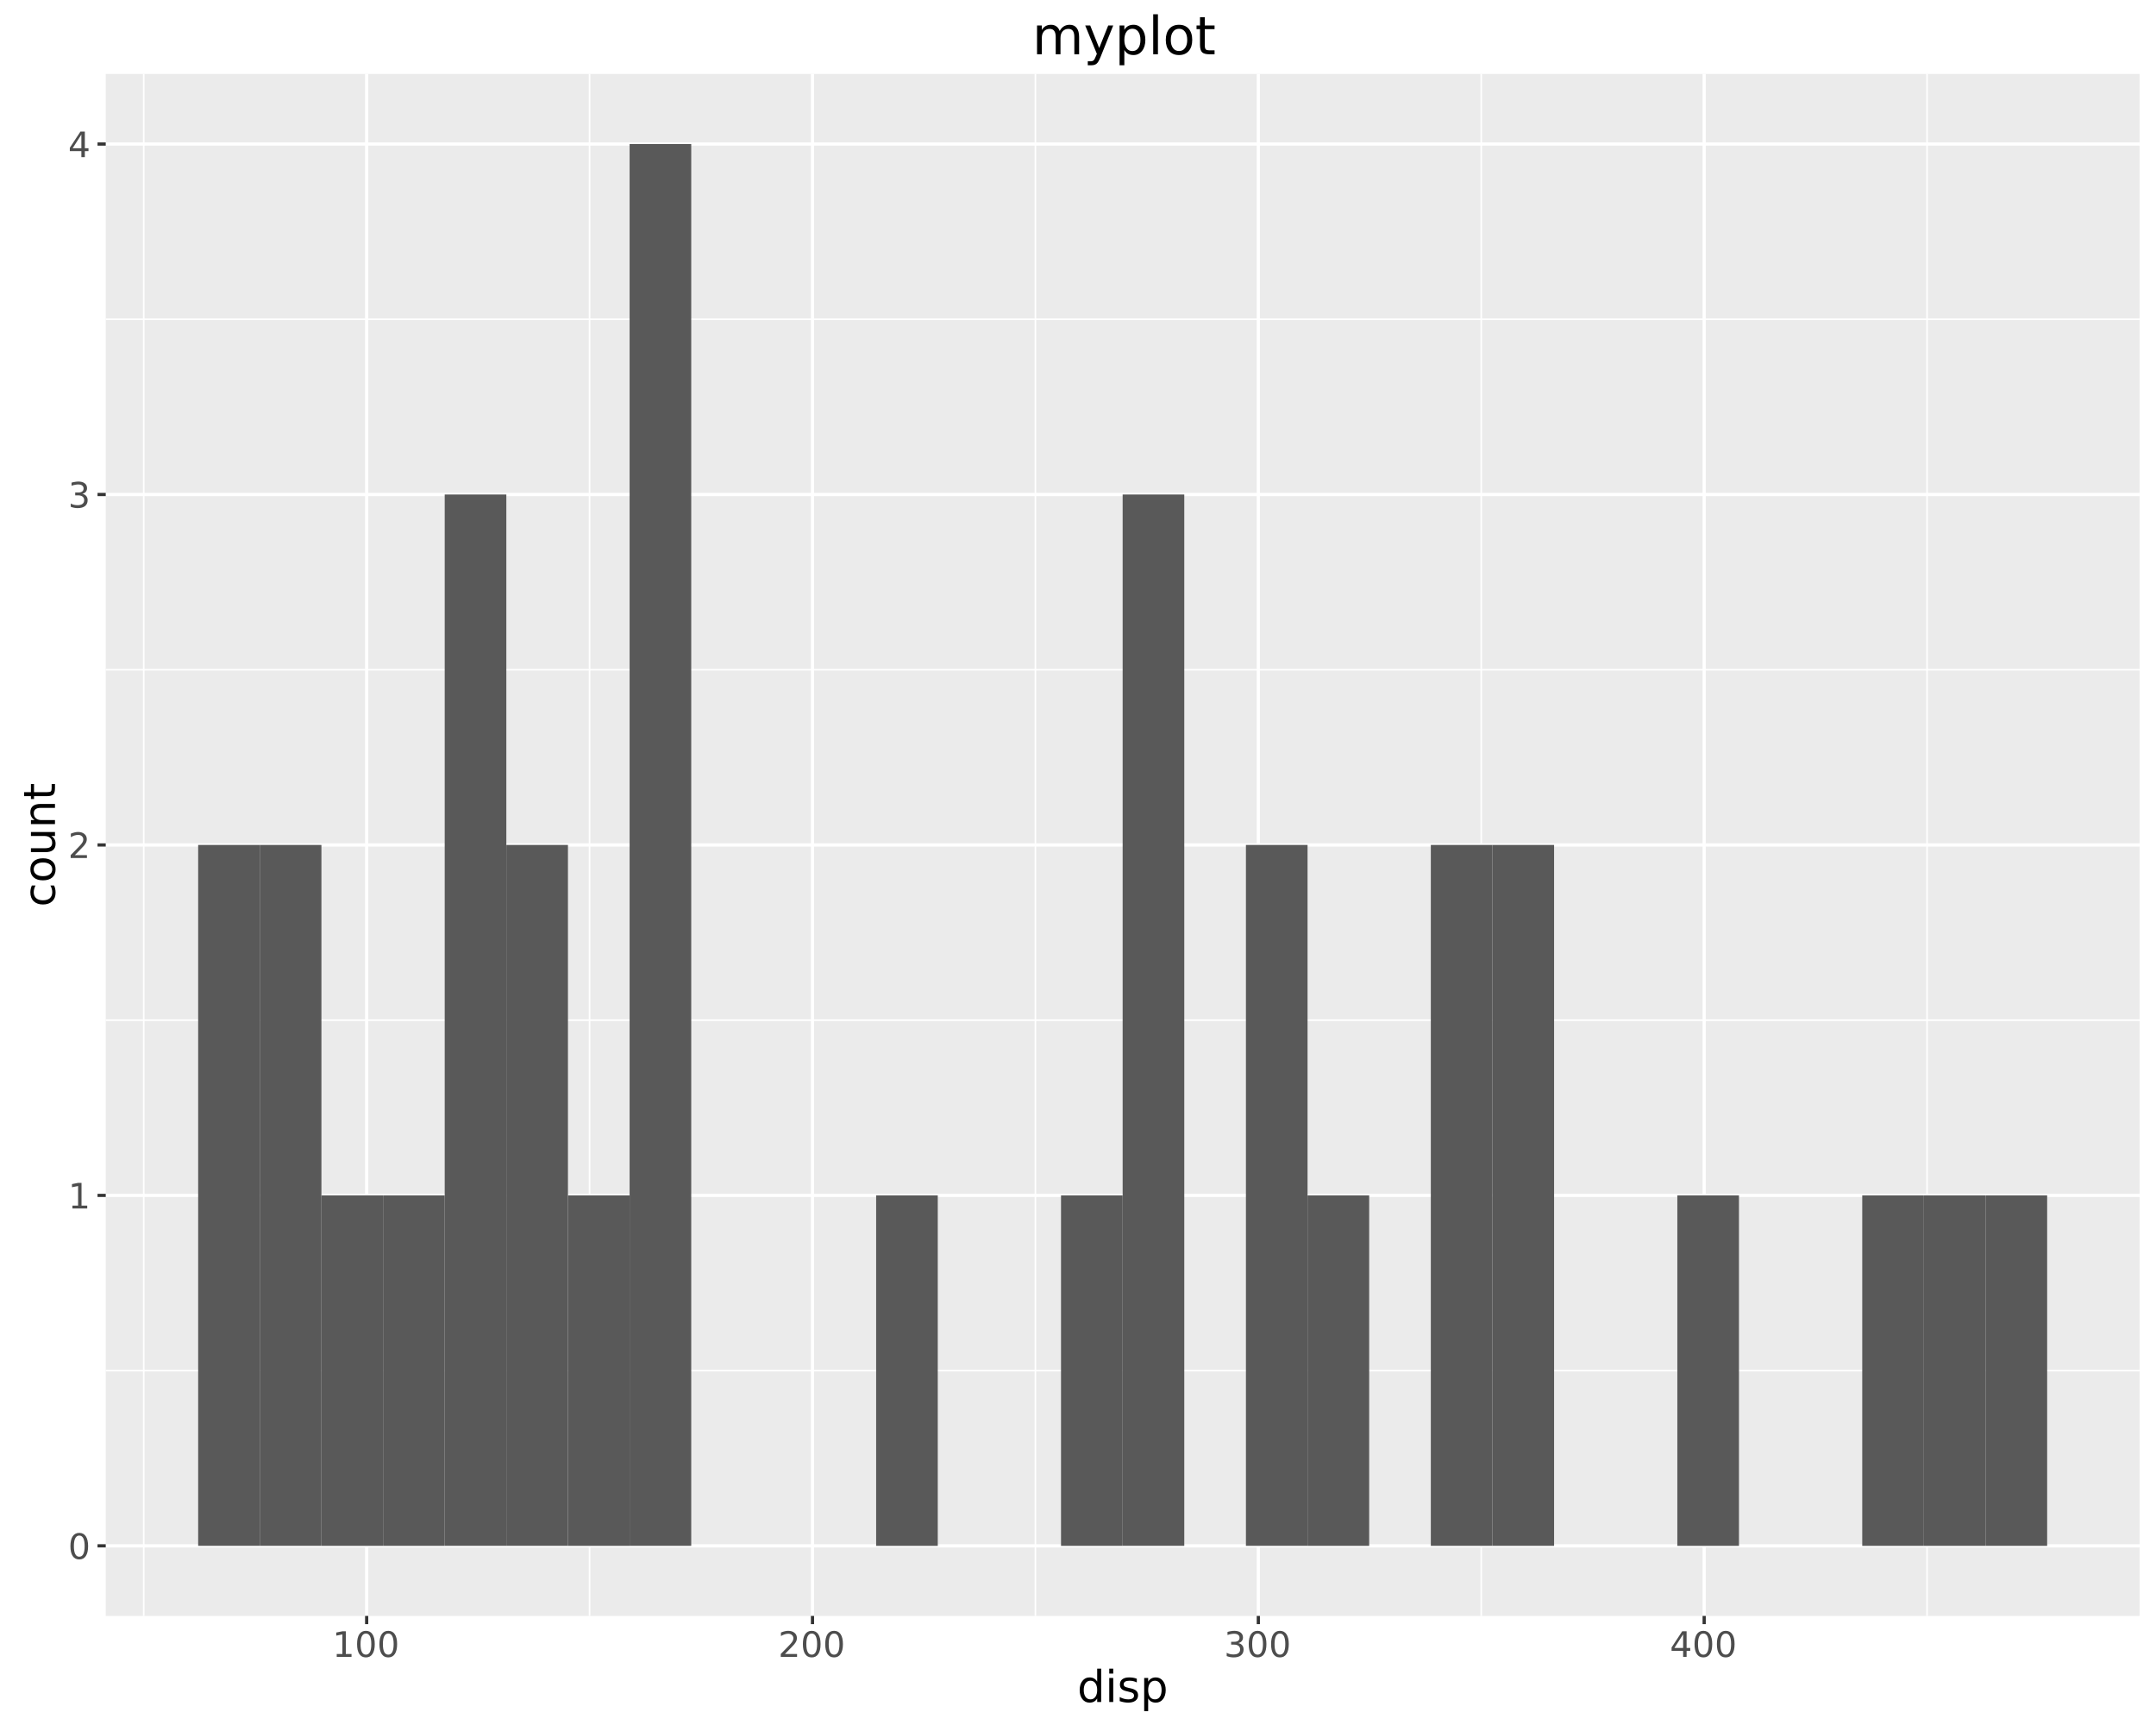
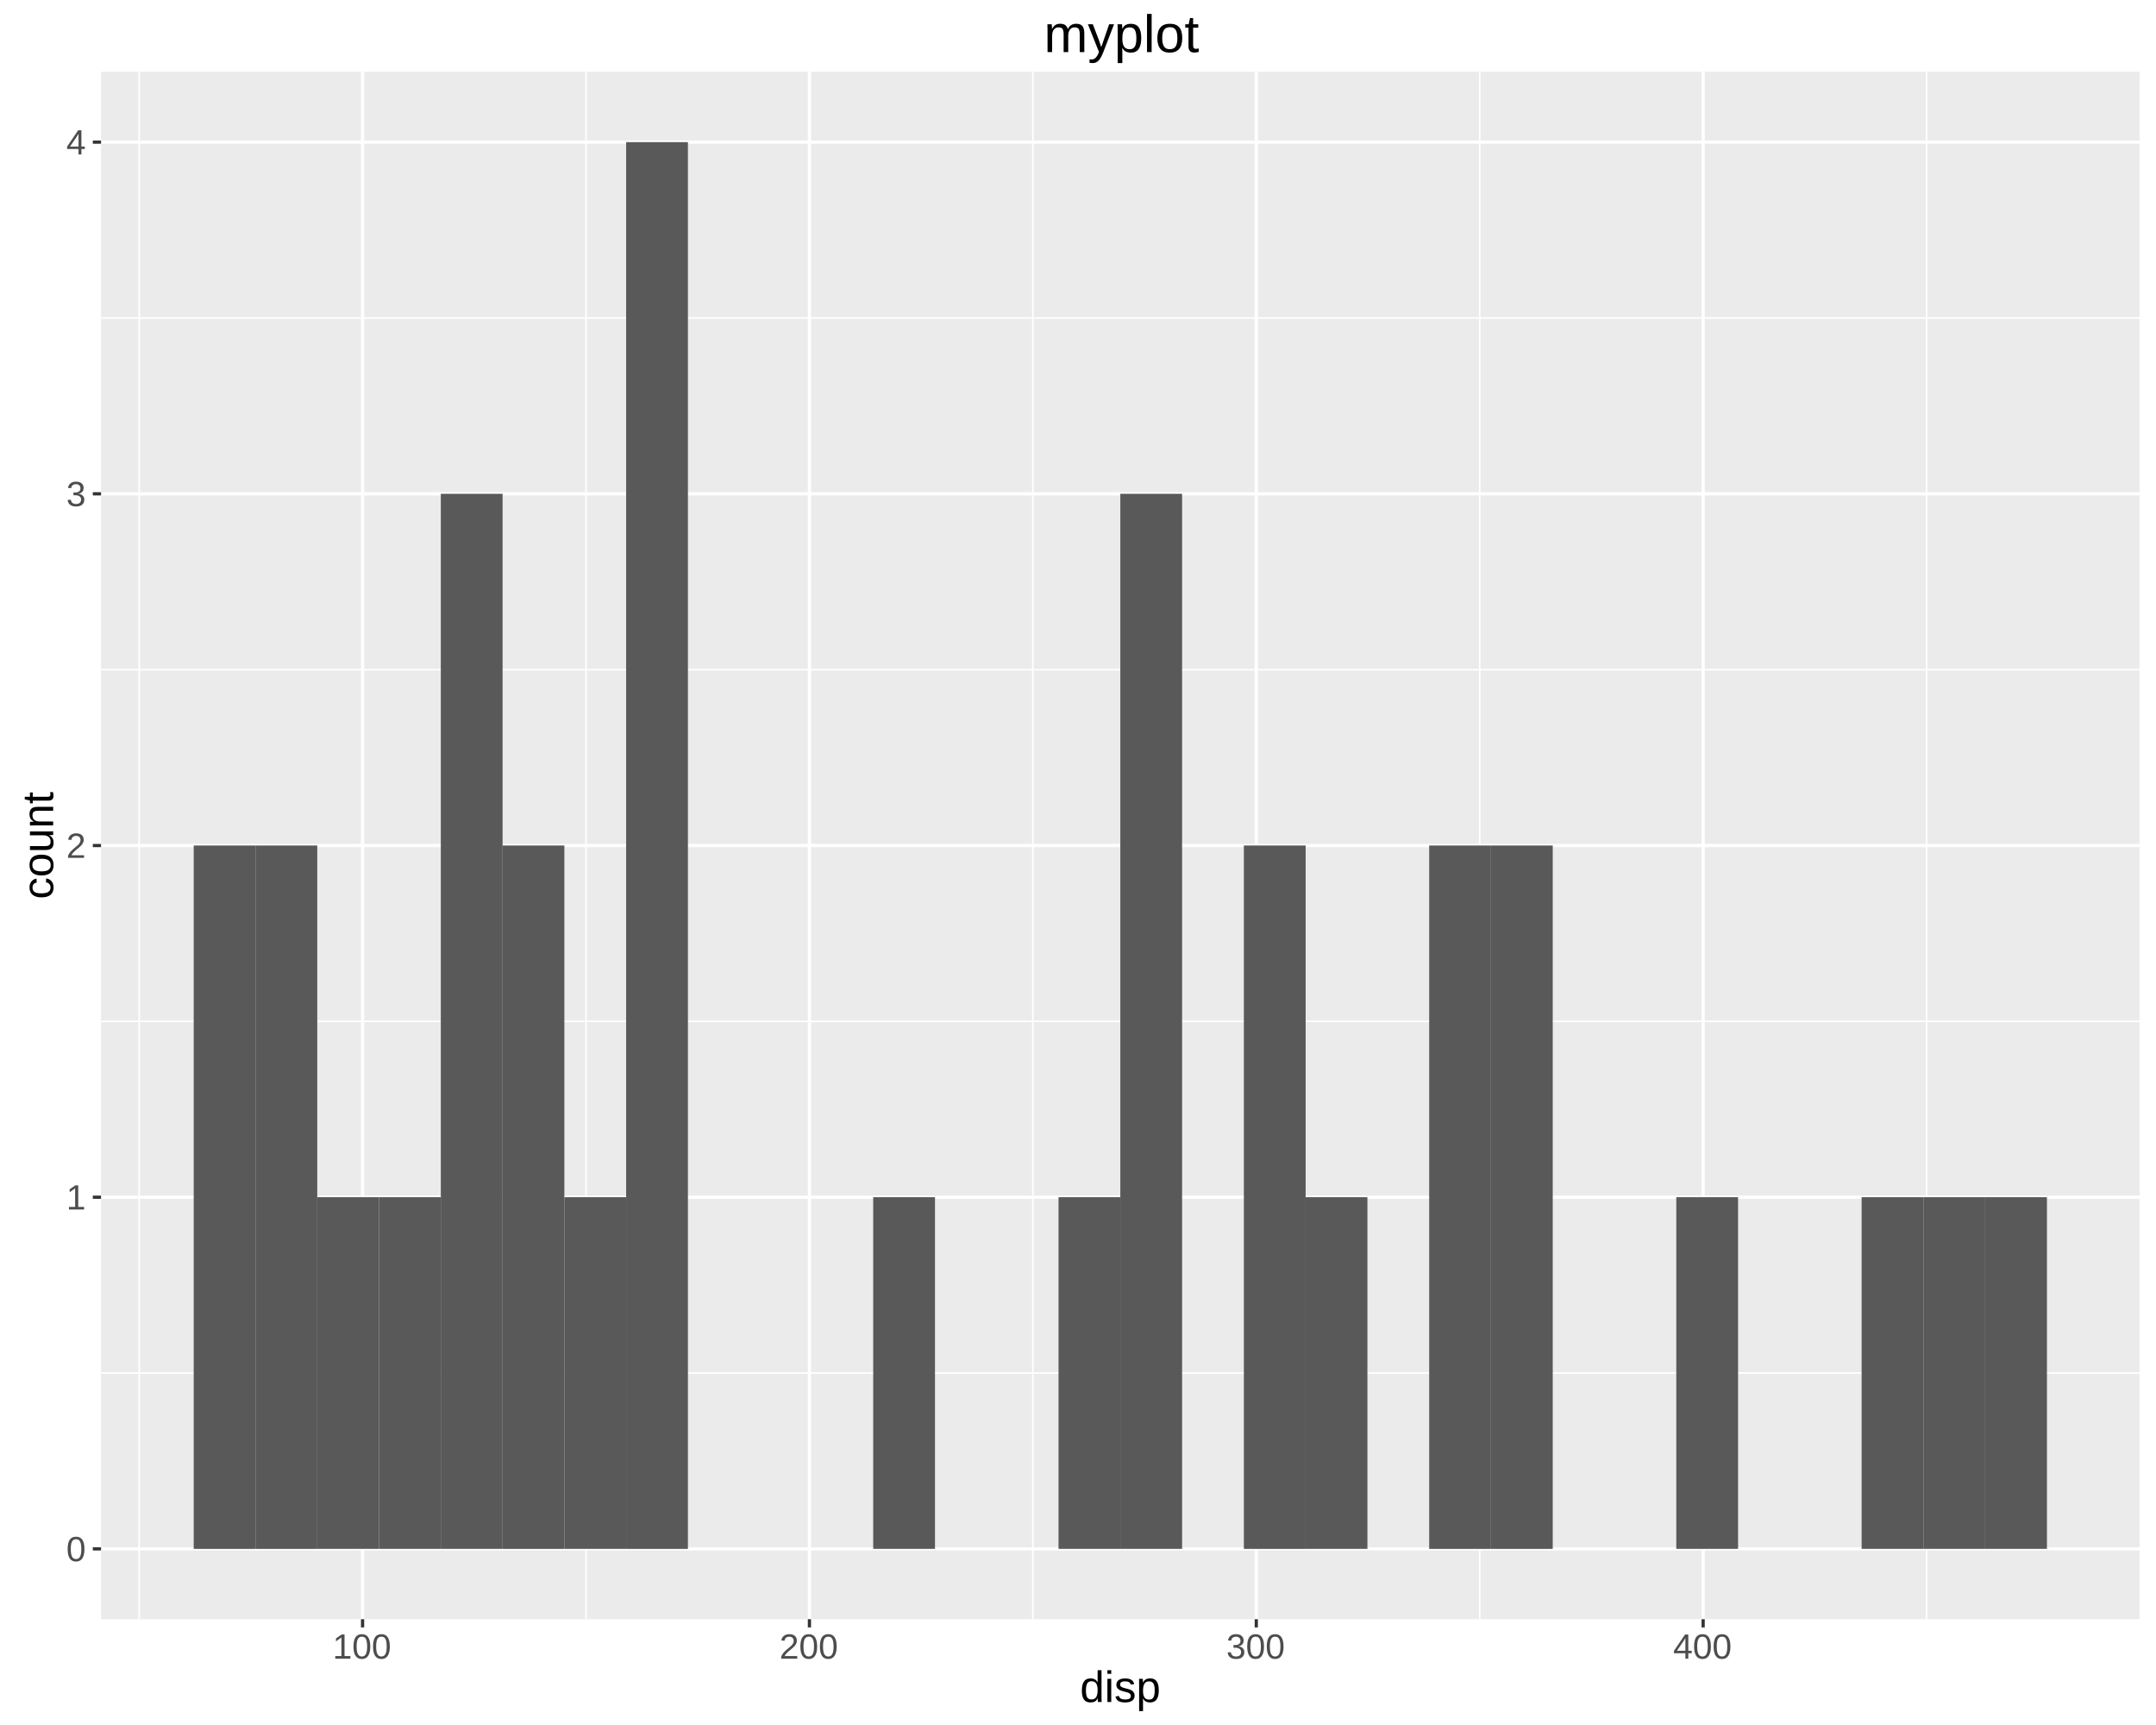
<svg xmlns="http://www.w3.org/2000/svg" viewBox="0 0 720.00 576.00">
  <defs>
    <style type="text/css">
    line, polyline, path, rect, circle {
      fill: none;
      stroke: #000000;
      stroke-linecap: round;
      stroke-linejoin: round;
      stroke-miterlimit: 10.00;
    }
  </style>
  </defs>
  <rect width="100%" height="100%" style="stroke: none; fill: #FFFFFF;" />
  <rect x="0.00" y="0.00" width="720.00" height="576.00" style="stroke-width: 1.07; stroke: #FFFFFF; fill: #FFFFFF;" />
  <defs>
    <clipPath id="cp1">
-       <rect x="35.31" y="24.70" width="679.21" height="514.88" />
+       <rect x="33.74" y="23.97" width="680.78" height="516.71" />
    </clipPath>
  </defs>
-   <rect x="35.31" y="24.70" width="679.21" height="514.88" style="stroke-width: 1.07; stroke: none; fill: #EBEBEB;" clip-path="url(#cp1)" />
-   <polyline points="35.31,457.66 714.52,457.66 " style="stroke-width: 0.53; stroke: #FFFFFF; stroke-linecap: butt;" clip-path="url(#cp1)" />
-   <polyline points="35.31,340.65 714.52,340.65 " style="stroke-width: 0.53; stroke: #FFFFFF; stroke-linecap: butt;" clip-path="url(#cp1)" />
-   <polyline points="35.31,223.63 714.52,223.63 " style="stroke-width: 0.53; stroke: #FFFFFF; stroke-linecap: butt;" clip-path="url(#cp1)" />
-   <polyline points="35.31,106.61 714.52,106.61 " style="stroke-width: 0.53; stroke: #FFFFFF; stroke-linecap: butt;" clip-path="url(#cp1)" />
-   <polyline points="48.00,539.58 48.00,24.70 " style="stroke-width: 0.53; stroke: #FFFFFF; stroke-linecap: butt;" clip-path="url(#cp1)" />
-   <polyline points="196.89,539.58 196.89,24.70 " style="stroke-width: 0.53; stroke: #FFFFFF; stroke-linecap: butt;" clip-path="url(#cp1)" />
-   <polyline points="345.78,539.58 345.78,24.70 " style="stroke-width: 0.53; stroke: #FFFFFF; stroke-linecap: butt;" clip-path="url(#cp1)" />
-   <polyline points="494.66,539.58 494.66,24.70 " style="stroke-width: 0.53; stroke: #FFFFFF; stroke-linecap: butt;" clip-path="url(#cp1)" />
-   <polyline points="643.55,539.58 643.55,24.70 " style="stroke-width: 0.53; stroke: #FFFFFF; stroke-linecap: butt;" clip-path="url(#cp1)" />
-   <polyline points="35.31,516.17 714.52,516.17 " style="stroke-width: 1.07; stroke: #FFFFFF; stroke-linecap: butt;" clip-path="url(#cp1)" />
-   <polyline points="35.31,399.16 714.52,399.16 " style="stroke-width: 1.07; stroke: #FFFFFF; stroke-linecap: butt;" clip-path="url(#cp1)" />
-   <polyline points="35.31,282.14 714.52,282.14 " style="stroke-width: 1.07; stroke: #FFFFFF; stroke-linecap: butt;" clip-path="url(#cp1)" />
-   <polyline points="35.31,165.12 714.52,165.12 " style="stroke-width: 1.07; stroke: #FFFFFF; stroke-linecap: butt;" clip-path="url(#cp1)" />
-   <polyline points="35.31,48.10 714.52,48.10 " style="stroke-width: 1.07; stroke: #FFFFFF; stroke-linecap: butt;" clip-path="url(#cp1)" />
-   <polyline points="122.45,539.58 122.45,24.70 " style="stroke-width: 1.07; stroke: #FFFFFF; stroke-linecap: butt;" clip-path="url(#cp1)" />
-   <polyline points="271.33,539.58 271.33,24.70 " style="stroke-width: 1.07; stroke: #FFFFFF; stroke-linecap: butt;" clip-path="url(#cp1)" />
-   <polyline points="420.22,539.58 420.22,24.70 " style="stroke-width: 1.07; stroke: #FFFFFF; stroke-linecap: butt;" clip-path="url(#cp1)" />
-   <polyline points="569.11,539.58 569.11,24.70 " style="stroke-width: 1.07; stroke: #FFFFFF; stroke-linecap: butt;" clip-path="url(#cp1)" />
-   <rect x="66.18" y="282.14" width="20.58" height="234.03" style="stroke-width: 1.07; stroke: none; stroke-linecap: butt; fill: #595959;" clip-path="url(#cp1)" />
-   <rect x="86.76" y="282.14" width="20.58" height="234.03" style="stroke-width: 1.07; stroke: none; stroke-linecap: butt; fill: #595959;" clip-path="url(#cp1)" />
-   <rect x="107.35" y="399.16" width="20.58" height="117.02" style="stroke-width: 1.07; stroke: none; stroke-linecap: butt; fill: #595959;" clip-path="url(#cp1)" />
-   <rect x="127.93" y="399.16" width="20.58" height="117.02" style="stroke-width: 1.07; stroke: none; stroke-linecap: butt; fill: #595959;" clip-path="url(#cp1)" />
-   <rect x="148.51" y="165.12" width="20.58" height="351.05" style="stroke-width: 1.07; stroke: none; stroke-linecap: butt; fill: #595959;" clip-path="url(#cp1)" />
-   <rect x="169.09" y="282.14" width="20.58" height="234.03" style="stroke-width: 1.07; stroke: none; stroke-linecap: butt; fill: #595959;" clip-path="url(#cp1)" />
-   <rect x="189.67" y="399.16" width="20.58" height="117.02" style="stroke-width: 1.07; stroke: none; stroke-linecap: butt; fill: #595959;" clip-path="url(#cp1)" />
-   <rect x="210.26" y="48.10" width="20.58" height="468.07" style="stroke-width: 1.07; stroke: none; stroke-linecap: butt; fill: #595959;" clip-path="url(#cp1)" />
-   <rect x="230.84" y="516.17" width="20.58" height="0.00" style="stroke-width: 1.07; stroke: none; stroke-linecap: butt; fill: #595959;" clip-path="url(#cp1)" />
-   <rect x="251.42" y="516.17" width="20.58" height="0.00" style="stroke-width: 1.07; stroke: none; stroke-linecap: butt; fill: #595959;" clip-path="url(#cp1)" />
-   <rect x="272.00" y="516.17" width="20.58" height="0.00" style="stroke-width: 1.07; stroke: none; stroke-linecap: butt; fill: #595959;" clip-path="url(#cp1)" />
-   <rect x="292.59" y="399.16" width="20.58" height="117.02" style="stroke-width: 1.07; stroke: none; stroke-linecap: butt; fill: #595959;" clip-path="url(#cp1)" />
-   <rect x="313.17" y="516.17" width="20.58" height="0.00" style="stroke-width: 1.07; stroke: none; stroke-linecap: butt; fill: #595959;" clip-path="url(#cp1)" />
-   <rect x="333.75" y="516.17" width="20.58" height="0.00" style="stroke-width: 1.07; stroke: none; stroke-linecap: butt; fill: #595959;" clip-path="url(#cp1)" />
-   <rect x="354.33" y="399.16" width="20.58" height="117.02" style="stroke-width: 1.07; stroke: none; stroke-linecap: butt; fill: #595959;" clip-path="url(#cp1)" />
-   <rect x="374.91" y="165.12" width="20.58" height="351.05" style="stroke-width: 1.07; stroke: none; stroke-linecap: butt; fill: #595959;" clip-path="url(#cp1)" />
-   <rect x="395.50" y="516.17" width="20.58" height="0.00" style="stroke-width: 1.07; stroke: none; stroke-linecap: butt; fill: #595959;" clip-path="url(#cp1)" />
-   <rect x="416.08" y="282.14" width="20.58" height="234.03" style="stroke-width: 1.07; stroke: none; stroke-linecap: butt; fill: #595959;" clip-path="url(#cp1)" />
-   <rect x="436.66" y="399.16" width="20.58" height="117.02" style="stroke-width: 1.07; stroke: none; stroke-linecap: butt; fill: #595959;" clip-path="url(#cp1)" />
-   <rect x="457.24" y="516.17" width="20.58" height="0.00" style="stroke-width: 1.07; stroke: none; stroke-linecap: butt; fill: #595959;" clip-path="url(#cp1)" />
-   <rect x="477.83" y="282.14" width="20.58" height="234.03" style="stroke-width: 1.07; stroke: none; stroke-linecap: butt; fill: #595959;" clip-path="url(#cp1)" />
-   <rect x="498.41" y="282.14" width="20.58" height="234.03" style="stroke-width: 1.07; stroke: none; stroke-linecap: butt; fill: #595959;" clip-path="url(#cp1)" />
-   <rect x="518.99" y="516.17" width="20.58" height="0.00" style="stroke-width: 1.07; stroke: none; stroke-linecap: butt; fill: #595959;" clip-path="url(#cp1)" />
-   <rect x="539.57" y="516.17" width="20.58" height="0.00" style="stroke-width: 1.07; stroke: none; stroke-linecap: butt; fill: #595959;" clip-path="url(#cp1)" />
-   <rect x="560.15" y="399.16" width="20.58" height="117.02" style="stroke-width: 1.07; stroke: none; stroke-linecap: butt; fill: #595959;" clip-path="url(#cp1)" />
-   <rect x="580.74" y="516.17" width="20.58" height="0.00" style="stroke-width: 1.07; stroke: none; stroke-linecap: butt; fill: #595959;" clip-path="url(#cp1)" />
-   <rect x="601.32" y="516.17" width="20.58" height="0.00" style="stroke-width: 1.07; stroke: none; stroke-linecap: butt; fill: #595959;" clip-path="url(#cp1)" />
-   <rect x="621.90" y="399.16" width="20.58" height="117.02" style="stroke-width: 1.07; stroke: none; stroke-linecap: butt; fill: #595959;" clip-path="url(#cp1)" />
-   <rect x="642.48" y="399.16" width="20.58" height="117.02" style="stroke-width: 1.07; stroke: none; stroke-linecap: butt; fill: #595959;" clip-path="url(#cp1)" />
-   <rect x="663.07" y="399.16" width="20.58" height="117.02" style="stroke-width: 1.07; stroke: none; stroke-linecap: butt; fill: #595959;" clip-path="url(#cp1)" />
+   <rect x="33.74" y="23.97" width="680.78" height="516.71" style="stroke-width: 1.07; stroke: none; fill: #EBEBEB;" clip-path="url(#cp1)" />
+   <polyline points="33.74,458.48 714.52,458.48 " style="stroke-width: 0.53; stroke: #FFFFFF; stroke-linecap: butt;" clip-path="url(#cp1)" />
+   <polyline points="33.74,341.04 714.52,341.04 " style="stroke-width: 0.53; stroke: #FFFFFF; stroke-linecap: butt;" clip-path="url(#cp1)" />
+   <polyline points="33.74,223.61 714.52,223.61 " style="stroke-width: 0.53; stroke: #FFFFFF; stroke-linecap: butt;" clip-path="url(#cp1)" />
+   <polyline points="33.74,106.18 714.52,106.18 " style="stroke-width: 0.53; stroke: #FFFFFF; stroke-linecap: butt;" clip-path="url(#cp1)" />
+   <polyline points="46.47,540.68 46.47,23.97 " style="stroke-width: 0.53; stroke: #FFFFFF; stroke-linecap: butt;" clip-path="url(#cp1)" />
+   <polyline points="195.70,540.68 195.70,23.97 " style="stroke-width: 0.53; stroke: #FFFFFF; stroke-linecap: butt;" clip-path="url(#cp1)" />
+   <polyline points="344.93,540.68 344.93,23.97 " style="stroke-width: 0.53; stroke: #FFFFFF; stroke-linecap: butt;" clip-path="url(#cp1)" />
+   <polyline points="494.16,540.68 494.16,23.97 " style="stroke-width: 0.53; stroke: #FFFFFF; stroke-linecap: butt;" clip-path="url(#cp1)" />
+   <polyline points="643.38,540.68 643.38,23.97 " style="stroke-width: 0.53; stroke: #FFFFFF; stroke-linecap: butt;" clip-path="url(#cp1)" />
+   <polyline points="33.74,517.19 714.52,517.19 " style="stroke-width: 1.07; stroke: #FFFFFF; stroke-linecap: butt;" clip-path="url(#cp1)" />
+   <polyline points="33.74,399.76 714.52,399.76 " style="stroke-width: 1.07; stroke: #FFFFFF; stroke-linecap: butt;" clip-path="url(#cp1)" />
+   <polyline points="33.74,282.33 714.52,282.33 " style="stroke-width: 1.07; stroke: #FFFFFF; stroke-linecap: butt;" clip-path="url(#cp1)" />
+   <polyline points="33.74,164.89 714.52,164.89 " style="stroke-width: 1.07; stroke: #FFFFFF; stroke-linecap: butt;" clip-path="url(#cp1)" />
+   <polyline points="33.74,47.46 714.52,47.46 " style="stroke-width: 1.07; stroke: #FFFFFF; stroke-linecap: butt;" clip-path="url(#cp1)" />
+   <polyline points="121.08,540.68 121.08,23.97 " style="stroke-width: 1.07; stroke: #FFFFFF; stroke-linecap: butt;" clip-path="url(#cp1)" />
+   <polyline points="270.31,540.68 270.31,23.97 " style="stroke-width: 1.07; stroke: #FFFFFF; stroke-linecap: butt;" clip-path="url(#cp1)" />
+   <polyline points="419.54,540.68 419.54,23.97 " style="stroke-width: 1.07; stroke: #FFFFFF; stroke-linecap: butt;" clip-path="url(#cp1)" />
+   <polyline points="568.77,540.68 568.77,23.97 " style="stroke-width: 1.07; stroke: #FFFFFF; stroke-linecap: butt;" clip-path="url(#cp1)" />
+   <rect x="64.69" y="282.33" width="20.63" height="234.87" style="stroke-width: 1.07; stroke: none; stroke-linecap: butt; fill: #595959;" clip-path="url(#cp1)" />
+   <rect x="85.32" y="282.33" width="20.63" height="234.87" style="stroke-width: 1.07; stroke: none; stroke-linecap: butt; fill: #595959;" clip-path="url(#cp1)" />
+   <rect x="105.95" y="399.76" width="20.63" height="117.43" style="stroke-width: 1.07; stroke: none; stroke-linecap: butt; fill: #595959;" clip-path="url(#cp1)" />
+   <rect x="126.58" y="399.76" width="20.63" height="117.43" style="stroke-width: 1.07; stroke: none; stroke-linecap: butt; fill: #595959;" clip-path="url(#cp1)" />
+   <rect x="147.21" y="164.89" width="20.63" height="352.30" style="stroke-width: 1.07; stroke: none; stroke-linecap: butt; fill: #595959;" clip-path="url(#cp1)" />
+   <rect x="167.84" y="282.33" width="20.63" height="234.87" style="stroke-width: 1.07; stroke: none; stroke-linecap: butt; fill: #595959;" clip-path="url(#cp1)" />
+   <rect x="188.47" y="399.76" width="20.63" height="117.43" style="stroke-width: 1.07; stroke: none; stroke-linecap: butt; fill: #595959;" clip-path="url(#cp1)" />
+   <rect x="209.10" y="47.46" width="20.63" height="469.74" style="stroke-width: 1.07; stroke: none; stroke-linecap: butt; fill: #595959;" clip-path="url(#cp1)" />
+   <rect x="229.72" y="517.19" width="20.63" height="0.00" style="stroke-width: 1.07; stroke: none; stroke-linecap: butt; fill: #595959;" clip-path="url(#cp1)" />
+   <rect x="250.35" y="517.19" width="20.63" height="0.00" style="stroke-width: 1.07; stroke: none; stroke-linecap: butt; fill: #595959;" clip-path="url(#cp1)" />
+   <rect x="270.98" y="517.19" width="20.63" height="0.00" style="stroke-width: 1.07; stroke: none; stroke-linecap: butt; fill: #595959;" clip-path="url(#cp1)" />
+   <rect x="291.61" y="399.76" width="20.63" height="117.43" style="stroke-width: 1.07; stroke: none; stroke-linecap: butt; fill: #595959;" clip-path="url(#cp1)" />
+   <rect x="312.24" y="517.19" width="20.63" height="0.00" style="stroke-width: 1.07; stroke: none; stroke-linecap: butt; fill: #595959;" clip-path="url(#cp1)" />
+   <rect x="332.87" y="517.19" width="20.63" height="0.00" style="stroke-width: 1.07; stroke: none; stroke-linecap: butt; fill: #595959;" clip-path="url(#cp1)" />
+   <rect x="353.50" y="399.76" width="20.63" height="117.43" style="stroke-width: 1.07; stroke: none; stroke-linecap: butt; fill: #595959;" clip-path="url(#cp1)" />
+   <rect x="374.13" y="164.89" width="20.63" height="352.30" style="stroke-width: 1.07; stroke: none; stroke-linecap: butt; fill: #595959;" clip-path="url(#cp1)" />
+   <rect x="394.76" y="517.19" width="20.63" height="0.00" style="stroke-width: 1.07; stroke: none; stroke-linecap: butt; fill: #595959;" clip-path="url(#cp1)" />
+   <rect x="415.39" y="282.33" width="20.63" height="234.87" style="stroke-width: 1.07; stroke: none; stroke-linecap: butt; fill: #595959;" clip-path="url(#cp1)" />
+   <rect x="436.02" y="399.76" width="20.63" height="117.43" style="stroke-width: 1.07; stroke: none; stroke-linecap: butt; fill: #595959;" clip-path="url(#cp1)" />
+   <rect x="456.65" y="517.19" width="20.63" height="0.00" style="stroke-width: 1.07; stroke: none; stroke-linecap: butt; fill: #595959;" clip-path="url(#cp1)" />
+   <rect x="477.28" y="282.33" width="20.63" height="234.87" style="stroke-width: 1.07; stroke: none; stroke-linecap: butt; fill: #595959;" clip-path="url(#cp1)" />
+   <rect x="497.91" y="282.33" width="20.63" height="234.87" style="stroke-width: 1.07; stroke: none; stroke-linecap: butt; fill: #595959;" clip-path="url(#cp1)" />
+   <rect x="518.54" y="517.19" width="20.63" height="0.00" style="stroke-width: 1.07; stroke: none; stroke-linecap: butt; fill: #595959;" clip-path="url(#cp1)" />
+   <rect x="539.17" y="517.19" width="20.63" height="0.00" style="stroke-width: 1.07; stroke: none; stroke-linecap: butt; fill: #595959;" clip-path="url(#cp1)" />
+   <rect x="559.80" y="399.76" width="20.63" height="117.43" style="stroke-width: 1.07; stroke: none; stroke-linecap: butt; fill: #595959;" clip-path="url(#cp1)" />
+   <rect x="580.43" y="517.19" width="20.63" height="0.00" style="stroke-width: 1.07; stroke: none; stroke-linecap: butt; fill: #595959;" clip-path="url(#cp1)" />
+   <rect x="601.06" y="517.19" width="20.63" height="0.00" style="stroke-width: 1.07; stroke: none; stroke-linecap: butt; fill: #595959;" clip-path="url(#cp1)" />
+   <rect x="621.69" y="399.76" width="20.63" height="117.43" style="stroke-width: 1.07; stroke: none; stroke-linecap: butt; fill: #595959;" clip-path="url(#cp1)" />
+   <rect x="642.32" y="399.76" width="20.63" height="117.43" style="stroke-width: 1.07; stroke: none; stroke-linecap: butt; fill: #595959;" clip-path="url(#cp1)" />
+   <rect x="662.95" y="399.76" width="20.63" height="117.43" style="stroke-width: 1.07; stroke: none; stroke-linecap: butt; fill: #595959;" clip-path="url(#cp1)" />
  <defs>
    <clipPath id="cp2">
      <rect x="0.00" y="0.00" width="720.00" height="576.00" />
    </clipPath>
  </defs>
  <g clip-path="url(#cp2)">
-     <text x="22.74" y="520.55" style="font-size: 8.80pt; fill: #4D4D4D; font-family: Bitstream Vera Sans;">0</text>
+     <text x="22.14" y="521.32" style="font-size: 8.80pt; fill: #4D4D4D; font-family: Liberation Sans;">0</text>
  </g>
  <g clip-path="url(#cp2)">
-     <text x="22.74" y="403.53" style="font-size: 8.80pt; fill: #4D4D4D; font-family: Bitstream Vera Sans;">1</text>
+     <text x="22.14" y="403.88" style="font-size: 8.80pt; fill: #4D4D4D; font-family: Liberation Sans;">1</text>
  </g>
  <g clip-path="url(#cp2)">
-     <text x="22.74" y="286.51" style="font-size: 8.80pt; fill: #4D4D4D; font-family: Bitstream Vera Sans;">2</text>
+     <text x="22.14" y="286.45" style="font-size: 8.80pt; fill: #4D4D4D; font-family: Liberation Sans;">2</text>
  </g>
  <g clip-path="url(#cp2)">
-     <text x="22.74" y="169.50" style="font-size: 8.80pt; fill: #4D4D4D; font-family: Bitstream Vera Sans;">3</text>
+     <text x="22.14" y="169.02" style="font-size: 8.80pt; fill: #4D4D4D; font-family: Liberation Sans;">3</text>
  </g>
  <g clip-path="url(#cp2)">
-     <text x="22.74" y="52.48" style="font-size: 8.80pt; fill: #4D4D4D; font-family: Bitstream Vera Sans;">4</text>
+     <text x="22.14" y="51.58" style="font-size: 8.80pt; fill: #4D4D4D; font-family: Liberation Sans;">4</text>
  </g>
-   <polyline points="32.57,516.17 35.31,516.17 " style="stroke-width: 1.07; stroke: #333333; stroke-linecap: butt;" clip-path="url(#cp2)" />
-   <polyline points="32.57,399.16 35.31,399.16 " style="stroke-width: 1.07; stroke: #333333; stroke-linecap: butt;" clip-path="url(#cp2)" />
-   <polyline points="32.57,282.14 35.31,282.14 " style="stroke-width: 1.07; stroke: #333333; stroke-linecap: butt;" clip-path="url(#cp2)" />
-   <polyline points="32.57,165.12 35.31,165.12 " style="stroke-width: 1.07; stroke: #333333; stroke-linecap: butt;" clip-path="url(#cp2)" />
-   <polyline points="32.57,48.10 35.31,48.10 " style="stroke-width: 1.07; stroke: #333333; stroke-linecap: butt;" clip-path="url(#cp2)" />
-   <polyline points="122.45,542.32 122.45,539.58 " style="stroke-width: 1.07; stroke: #333333; stroke-linecap: butt;" clip-path="url(#cp2)" />
-   <polyline points="271.33,542.32 271.33,539.58 " style="stroke-width: 1.07; stroke: #333333; stroke-linecap: butt;" clip-path="url(#cp2)" />
-   <polyline points="420.22,542.32 420.22,539.58 " style="stroke-width: 1.07; stroke: #333333; stroke-linecap: butt;" clip-path="url(#cp2)" />
-   <polyline points="569.11,542.32 569.11,539.58 " style="stroke-width: 1.07; stroke: #333333; stroke-linecap: butt;" clip-path="url(#cp2)" />
+   <polyline points="31.00,517.19 33.74,517.19 " style="stroke-width: 1.07; stroke: #333333; stroke-linecap: butt;" clip-path="url(#cp2)" />
+   <polyline points="31.00,399.76 33.74,399.76 " style="stroke-width: 1.07; stroke: #333333; stroke-linecap: butt;" clip-path="url(#cp2)" />
+   <polyline points="31.00,282.33 33.74,282.33 " style="stroke-width: 1.07; stroke: #333333; stroke-linecap: butt;" clip-path="url(#cp2)" />
+   <polyline points="31.00,164.89 33.74,164.89 " style="stroke-width: 1.07; stroke: #333333; stroke-linecap: butt;" clip-path="url(#cp2)" />
+   <polyline points="31.00,47.46 33.74,47.46 " style="stroke-width: 1.07; stroke: #333333; stroke-linecap: butt;" clip-path="url(#cp2)" />
+   <polyline points="121.08,543.42 121.08,540.68 " style="stroke-width: 1.07; stroke: #333333; stroke-linecap: butt;" clip-path="url(#cp2)" />
+   <polyline points="270.31,543.42 270.31,540.68 " style="stroke-width: 1.07; stroke: #333333; stroke-linecap: butt;" clip-path="url(#cp2)" />
+   <polyline points="419.54,543.42 419.54,540.68 " style="stroke-width: 1.07; stroke: #333333; stroke-linecap: butt;" clip-path="url(#cp2)" />
+   <polyline points="568.77,543.42 568.77,540.68 " style="stroke-width: 1.07; stroke: #333333; stroke-linecap: butt;" clip-path="url(#cp2)" />
  <g clip-path="url(#cp2)">
-     <text x="111.00" y="553.26" style="font-size: 8.80pt; fill: #4D4D4D; font-family: Bitstream Vera Sans;">100</text>
+     <text x="111.07" y="553.86" style="font-size: 8.80pt; fill: #4D4D4D; font-family: Liberation Sans;">100</text>
  </g>
  <g clip-path="url(#cp2)">
-     <text x="259.88" y="553.26" style="font-size: 8.80pt; fill: #4D4D4D; font-family: Bitstream Vera Sans;">200</text>
+     <text x="260.30" y="553.86" style="font-size: 8.80pt; fill: #4D4D4D; font-family: Liberation Sans;">200</text>
  </g>
  <g clip-path="url(#cp2)">
-     <text x="408.77" y="553.26" style="font-size: 8.80pt; fill: #4D4D4D; font-family: Bitstream Vera Sans;">300</text>
+     <text x="409.53" y="553.86" style="font-size: 8.80pt; fill: #4D4D4D; font-family: Liberation Sans;">300</text>
  </g>
  <g clip-path="url(#cp2)">
-     <text x="557.65" y="553.26" style="font-size: 8.80pt; fill: #4D4D4D; font-family: Bitstream Vera Sans;">400</text>
+     <text x="558.76" y="553.86" style="font-size: 8.80pt; fill: #4D4D4D; font-family: Liberation Sans;">400</text>
  </g>
  <g clip-path="url(#cp2)">
-     <text x="359.75" y="568.33" style="font-size: 11.00pt; font-family: Bitstream Vera Sans;">disp</text>
+     <text x="360.68" y="568.33" style="font-size: 11.00pt; font-family: Liberation Sans;">disp</text>
  </g>
  <g clip-path="url(#cp2)">
-     <text transform="translate(18.36,302.83) rotate(-90)" style="font-size: 11.00pt; font-family: Bitstream Vera Sans;">count</text>
+     <text transform="translate(17.75,300.27) rotate(-90)" style="font-size: 11.00pt; font-family: Liberation Sans;">count</text>
  </g>
  <g clip-path="url(#cp2)">
-     <text x="344.73" y="18.13" style="font-size: 13.20pt; font-family: Bitstream Vera Sans;">myplot</text>
+     <text x="348.61" y="17.40" style="font-size: 13.20pt; font-family: Liberation Sans;">myplot</text>
  </g>
</svg>
